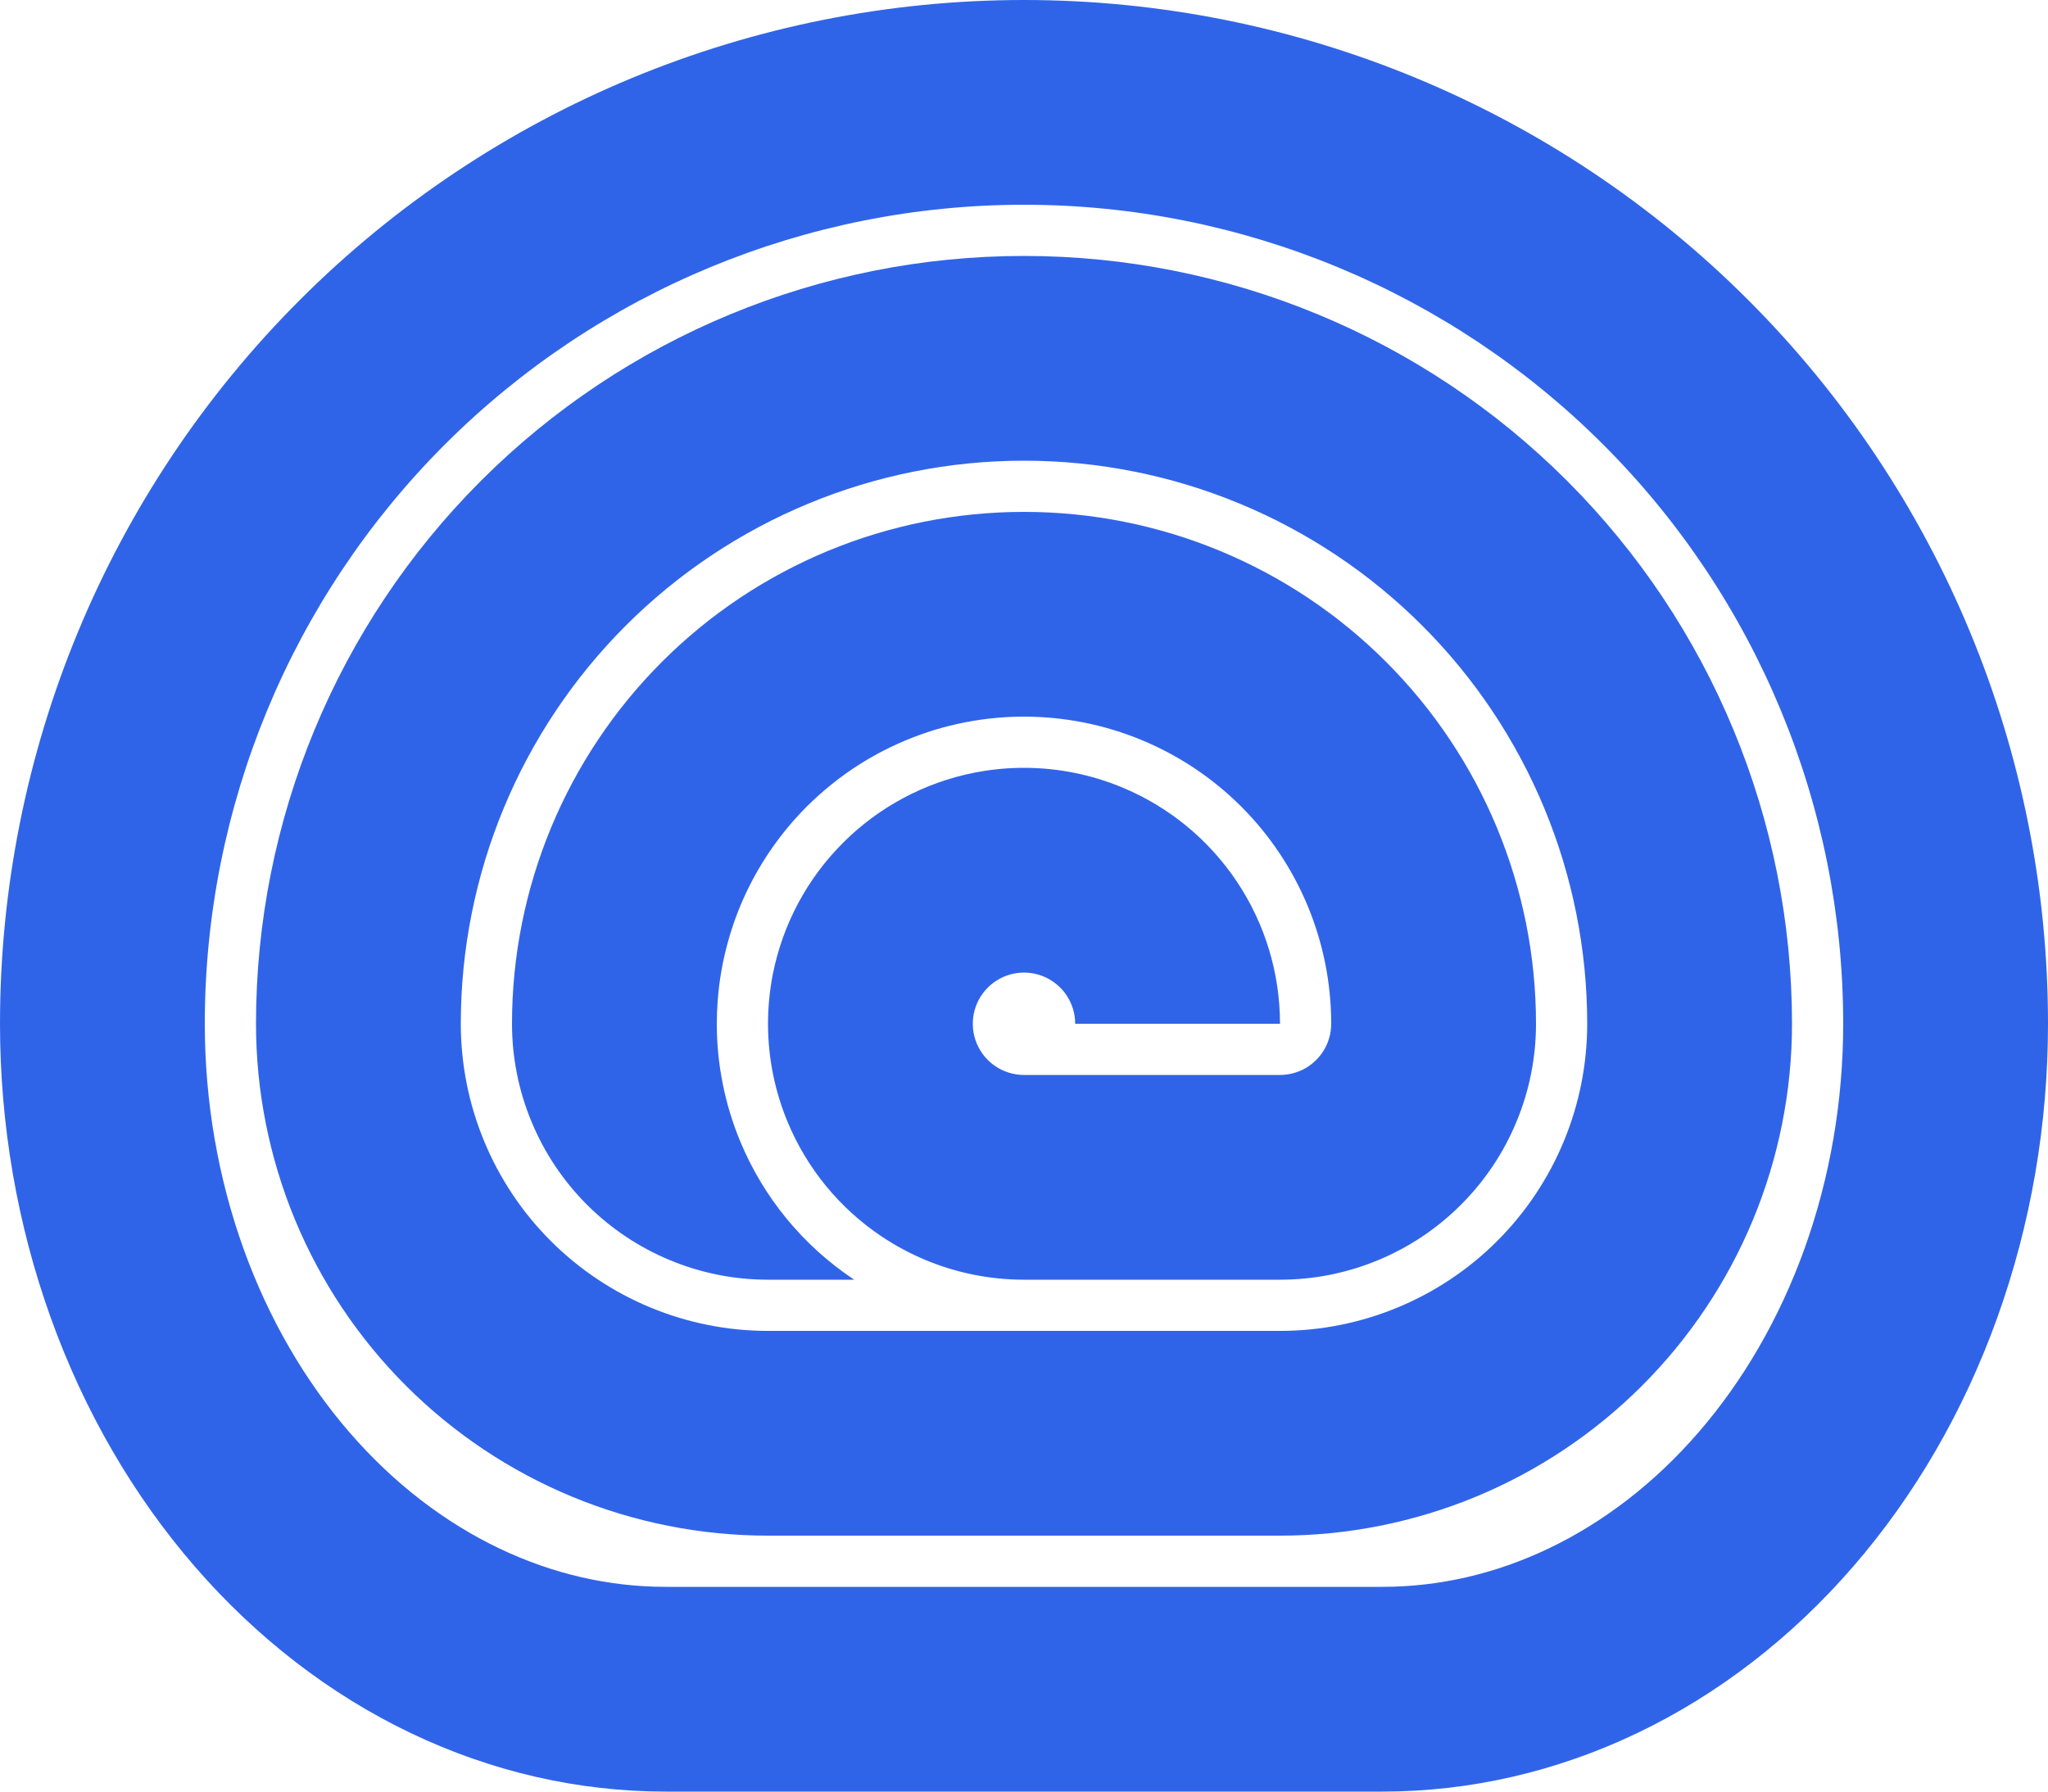
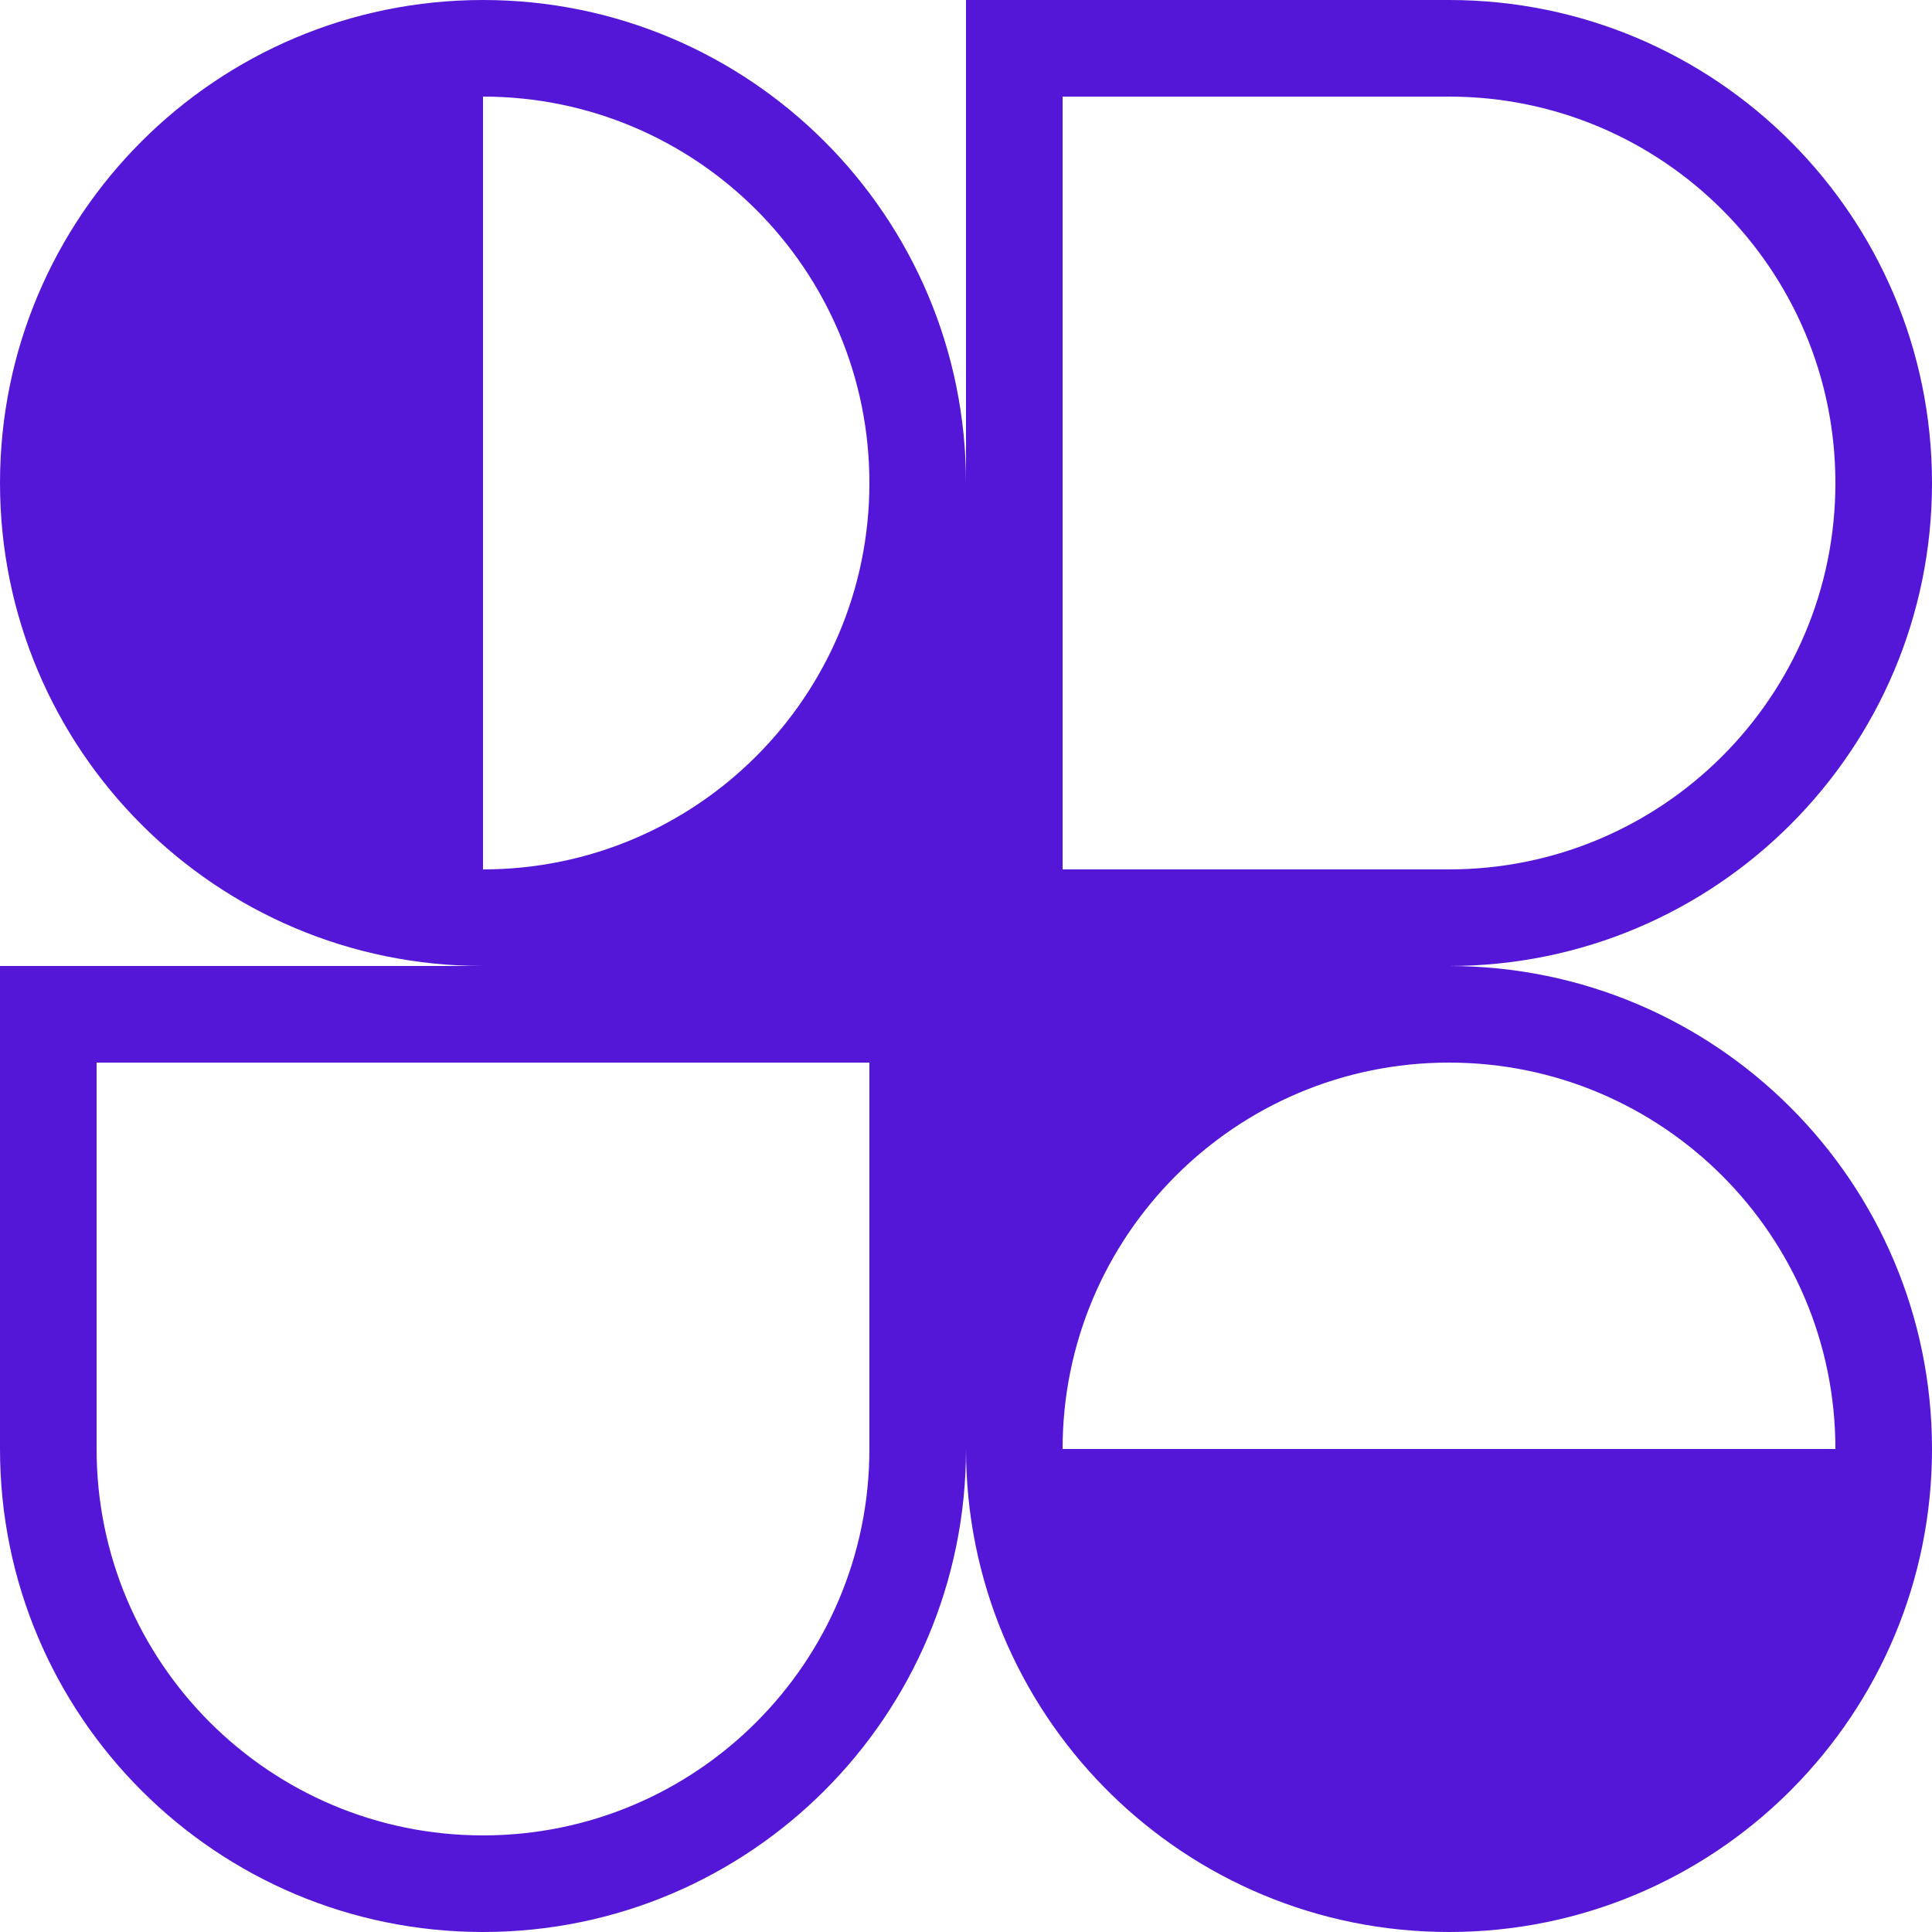
- <svg xmlns="http://www.w3.org/2000/svg" id="logo-83" width="40" height="35" viewBox="0 0 40 35" fill="none">
-   <path class="ccustom" fill-rule="evenodd" clip-rule="evenodd" d="M25 30C26.313 30 27.614 29.741 28.827 29.239C30.04 28.736 31.142 28 32.071 27.071C33 26.142 33.736 25.04 34.239 23.827C34.741 22.614 35 21.313 35 20C35 16.022 33.42 12.206 30.607 9.393C27.794 6.58 23.978 5 20 5C16.022 5 12.206 6.58 9.393 9.393C6.58 12.206 5 16.022 5 20C5 21.313 5.259 22.614 5.761 23.827C6.264 25.04 7 26.142 7.929 27.071C8.858 28 9.96 28.736 11.173 29.239C12.386 29.741 13.687 30 15 30H25ZM20 9C17.083 9 14.285 10.159 12.222 12.222C10.159 14.285 9 17.083 9 20C9 20.788 9.155 21.568 9.457 22.296C9.758 23.024 10.2 23.686 10.757 24.243C11.315 24.8 11.976 25.242 12.704 25.543C13.432 25.845 14.212 26 15 26H25C25.788 26 26.568 25.845 27.296 25.543C28.024 25.242 28.686 24.8 29.243 24.243C29.8 23.686 30.242 23.024 30.543 22.296C30.845 21.568 31 20.788 31 20C31 17.083 29.841 14.285 27.778 12.222C25.715 10.159 22.917 9 20 9Z" fill="#3064E8" />
-   <path class="ccustom" fill-rule="evenodd" clip-rule="evenodd" d="M13 35C11.293 35 9.602 34.612 8.025 33.858C6.448 33.104 5.015 32 3.808 30.607C2.6 29.214 1.643 27.56 0.99 25.74C0.336 23.92 0 21.97 0 20C0 14.696 2.107 9.609 5.858 5.858C9.609 2.107 14.696 0 20 0C25.304 0 30.391 2.107 34.142 5.858C37.893 9.609 40 14.696 40 20C40 21.97 39.664 23.92 39.01 25.74C38.357 27.56 37.4 29.214 36.192 30.607C34.985 32 33.552 33.104 31.975 33.858C30.398 34.612 28.707 35 27 35H13ZM8.686 8.686C11.687 5.686 15.757 4 20 4C24.244 4 28.313 5.686 31.314 8.686C34.314 11.687 36 15.757 36 20C36 21.518 35.74 23.011 35.246 24.389C34.751 25.767 34.038 26.985 33.17 27.987C32.303 28.987 31.305 29.745 30.25 30.249C29.198 30.752 28.096 31 27 31H13C11.904 31 10.802 30.752 9.75 30.249C8.695 29.745 7.697 28.987 6.83 27.987C5.962 26.985 5.249 25.767 4.754 24.389C4.26 23.011 4 21.518 4 20C4 15.757 5.686 11.687 8.686 8.686Z" fill="#3064E8" />
-   <path class="ccustom" d="M25 25H19.996C19.66 25 19.326 24.965 19 24.899C18.368 24.77 17.764 24.519 17.222 24.157C16.4 23.608 15.759 22.827 15.381 21.913C15.258 21.617 15.165 21.311 15.101 21C14.969 20.352 14.966 19.68 15.096 19.024C15.289 18.055 15.765 17.164 16.465 16.465C17.164 15.765 18.055 15.289 19.024 15.096C19.055 15.09 19.085 15.084 19.116 15.079C19.409 15.026 19.705 15 20 15C20.654 15 21.304 15.128 21.913 15.381C22.827 15.759 23.608 16.4 24.157 17.222C24.707 18.044 25 19.011 25 20H21C21 19.802 20.941 19.609 20.831 19.444C20.722 19.28 20.565 19.152 20.383 19.076C20.2 19 19.999 18.981 19.805 19.019C19.611 19.058 19.433 19.153 19.293 19.293C19.153 19.433 19.058 19.611 19.019 19.805C18.981 19.999 19 20.2 19.076 20.383C19.152 20.565 19.28 20.722 19.444 20.831C19.609 20.941 19.802 21 20 21H25C25.131 21 25.261 20.974 25.383 20.924C25.504 20.874 25.614 20.8 25.707 20.707C25.8 20.614 25.874 20.504 25.924 20.383C25.974 20.261 26 20.131 26 20C26 18.409 25.368 16.883 24.243 15.757C23.117 14.632 21.591 14 20 14C19.827 14 19.656 14.007 19.485 14.022C19.066 14.058 18.654 14.138 18.255 14.259C17.863 14.379 17.484 14.538 17.124 14.734C16.712 14.959 16.326 15.233 15.973 15.552C15.9 15.619 15.828 15.687 15.757 15.757C15.265 16.25 14.867 16.819 14.575 17.436C14.429 17.745 14.31 18.066 14.219 18.396C14.114 18.772 14.046 19.16 14.017 19.554C14.006 19.702 14 19.851 14 20C14 20.784 14.154 21.565 14.457 22.296C14.911 23.392 15.68 24.329 16.667 24.989C16.672 24.993 16.678 24.996 16.683 25H15C14.343 25 13.693 24.871 13.087 24.619C12.48 24.368 11.929 24 11.464 23.535C11 23.071 10.632 22.52 10.381 21.913C10.129 21.307 10 20.657 10 20C10 17.348 11.054 14.804 12.929 12.929C14.804 11.054 17.348 10 20 10C22.652 10 25.196 11.054 27.071 12.929C28.946 14.804 30 17.348 30 20C30 20.657 29.871 21.307 29.619 21.913C29.368 22.52 29 23.071 28.535 23.535C28.071 24 27.52 24.368 26.913 24.619C26.307 24.871 25.657 25 25 25Z" fill="#3064E8" />
+ <svg xmlns="http://www.w3.org/2000/svg" id="logo-85" width="40" height="40" viewBox="0 0 40 40" fill="none">
+   <path class="ccustom" fill-rule="evenodd" clip-rule="evenodd" d="M10 0C15.523 0 20 4.477 20 10V0H30C35.523 0 40 4.477 40 10C40 15.523 35.523 20 30 20C35.523 20 40 24.477 40 30C40 32.742 38.896 35.227 37.108 37.033L37.071 37.071L37.038 37.104C35.231 38.894 32.745 40 30 40C27.274 40 24.803 38.909 22.999 37.141C22.976 37.117 22.952 37.094 22.929 37.071C22.907 37.049 22.885 37.027 22.863 37.005C21.092 35.201 20 32.728 20 30C20 35.523 15.523 40 10 40C4.477 40 0 35.523 0 30V20H10C4.477 20 0 15.523 0 10C0 4.477 4.477 0 10 0ZM18 10C18 14.418 14.418 18 10 18V2C14.418 2 18 5.582 18 10ZM38 30C38 25.582 34.418 22 30 22C25.582 22 22 25.582 22 30H38ZM2 22V30C2 34.418 5.582 38 10 38C14.418 38 18 34.418 18 30V22H2ZM22 18V2L30 2C34.418 2 38 5.582 38 10C38 14.418 34.418 18 30 18H22Z" fill="#5417D7" />
</svg>
